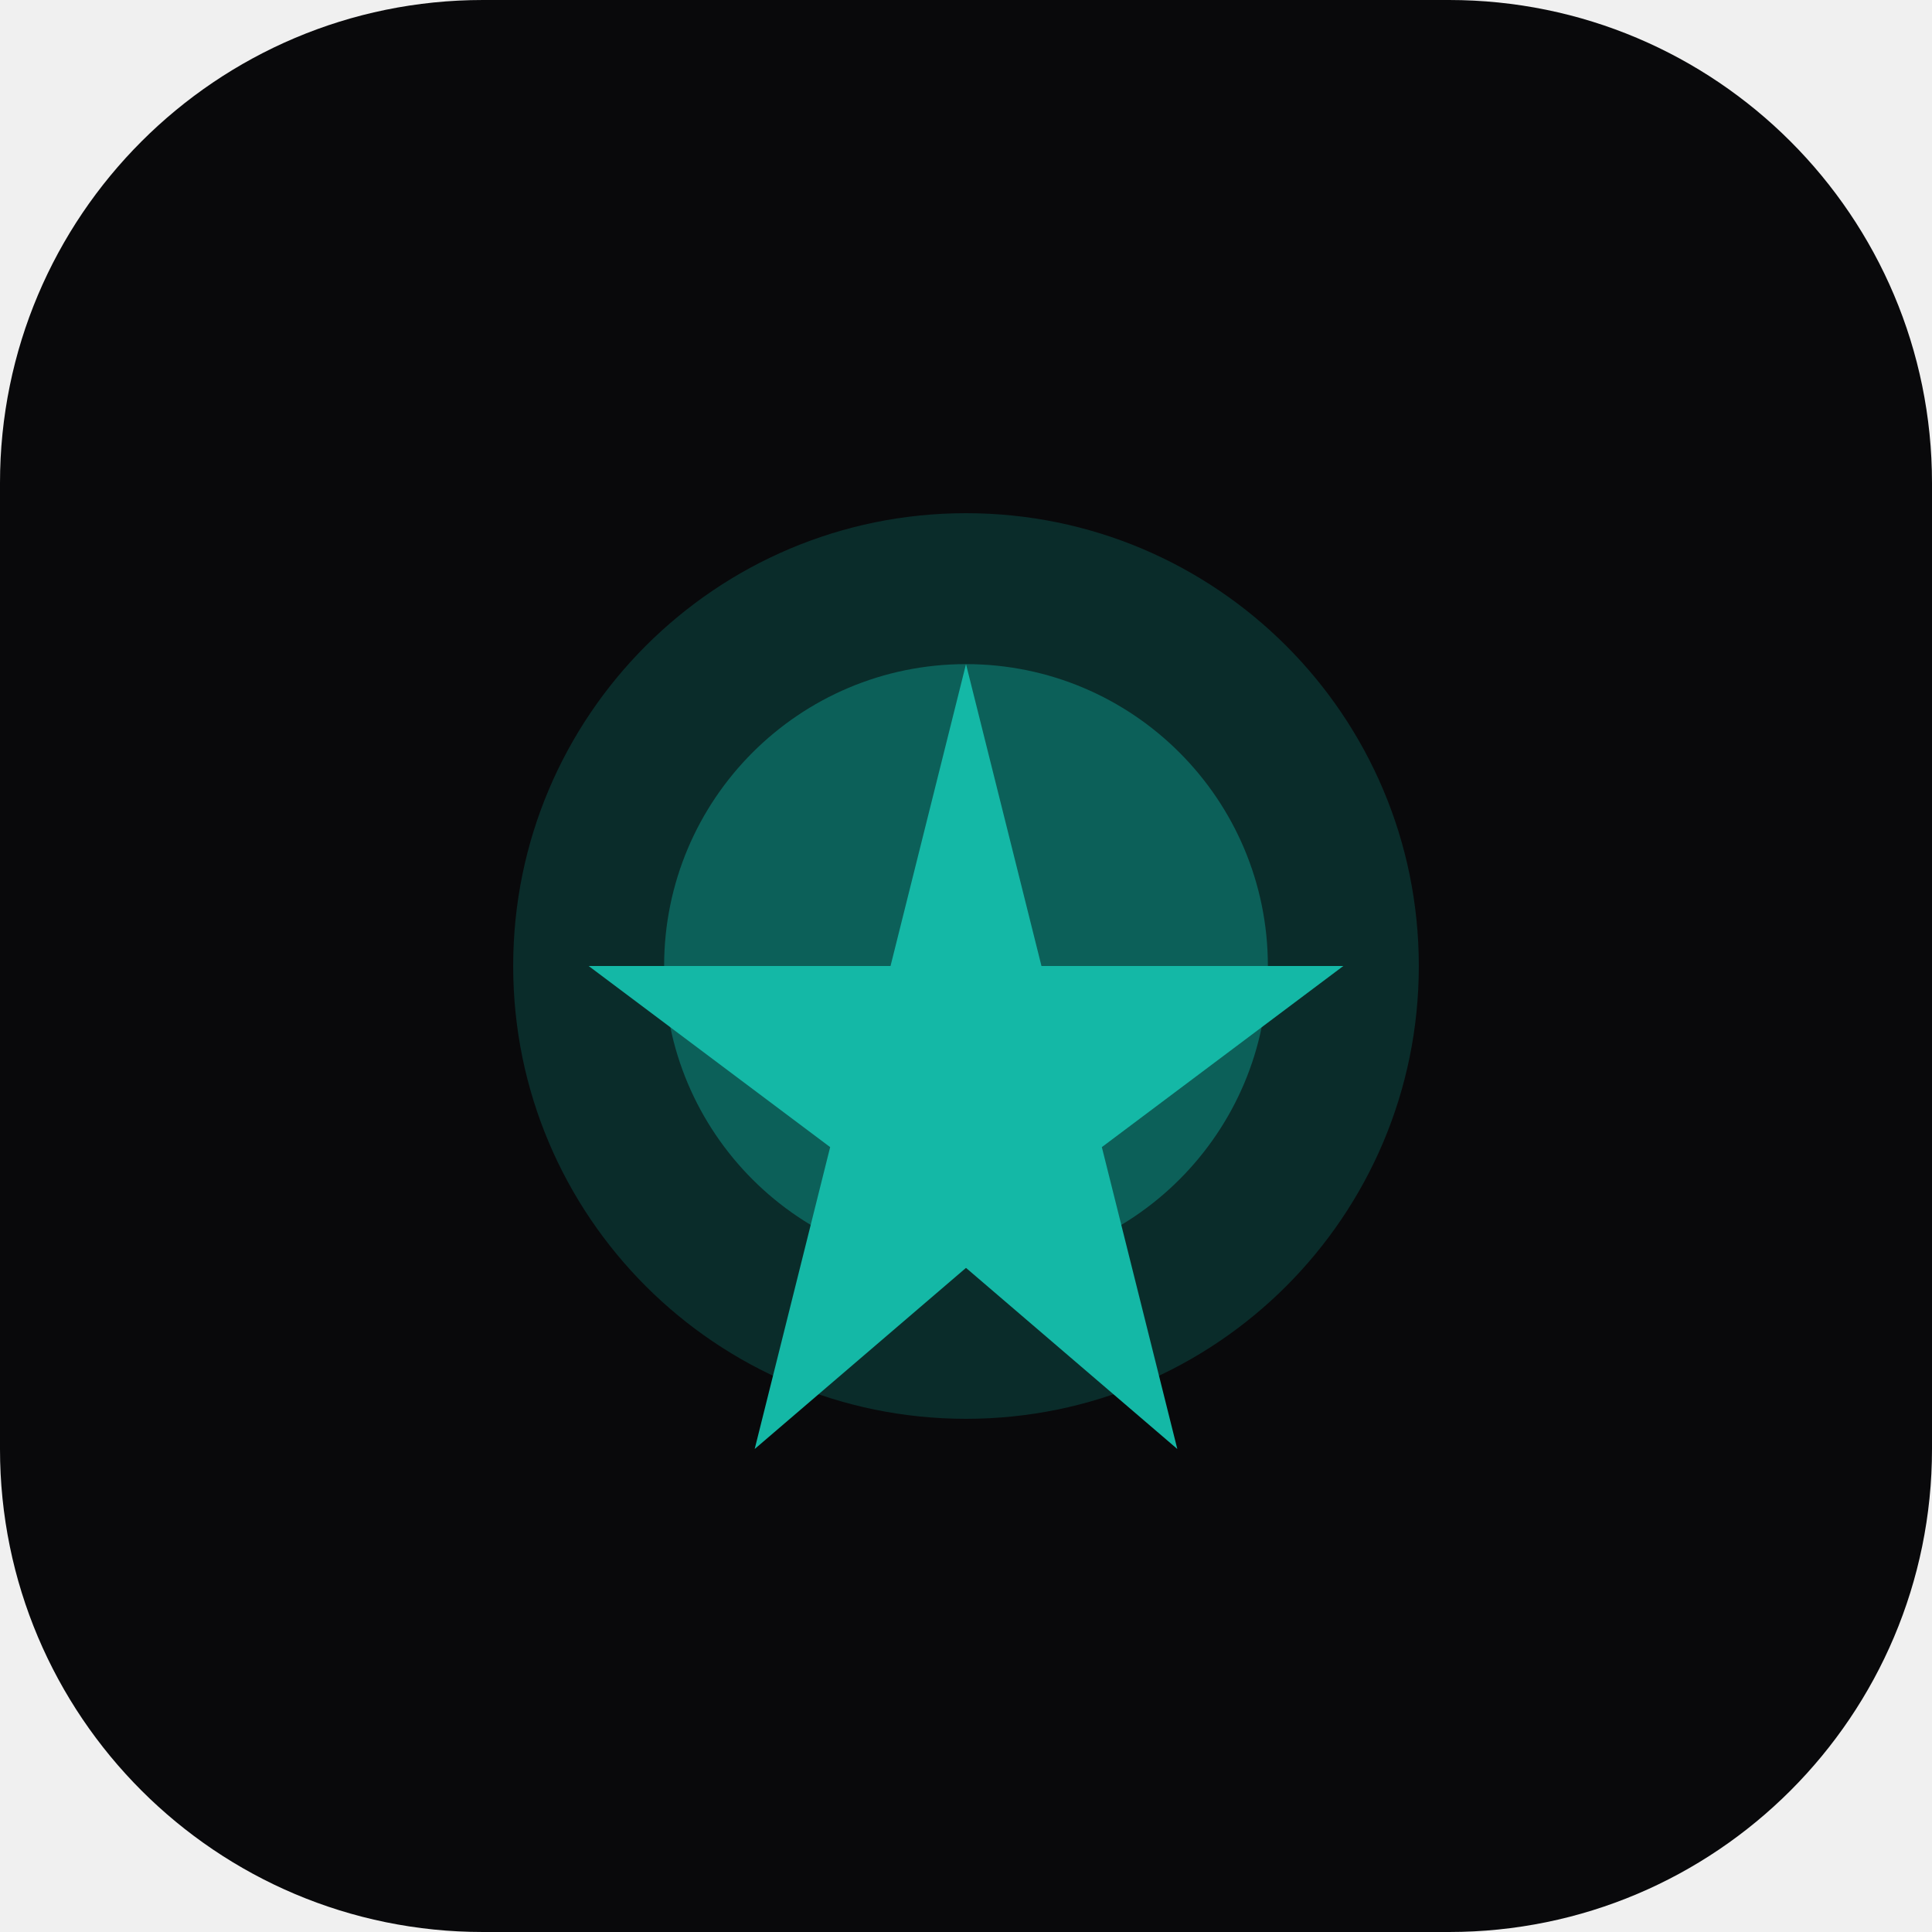
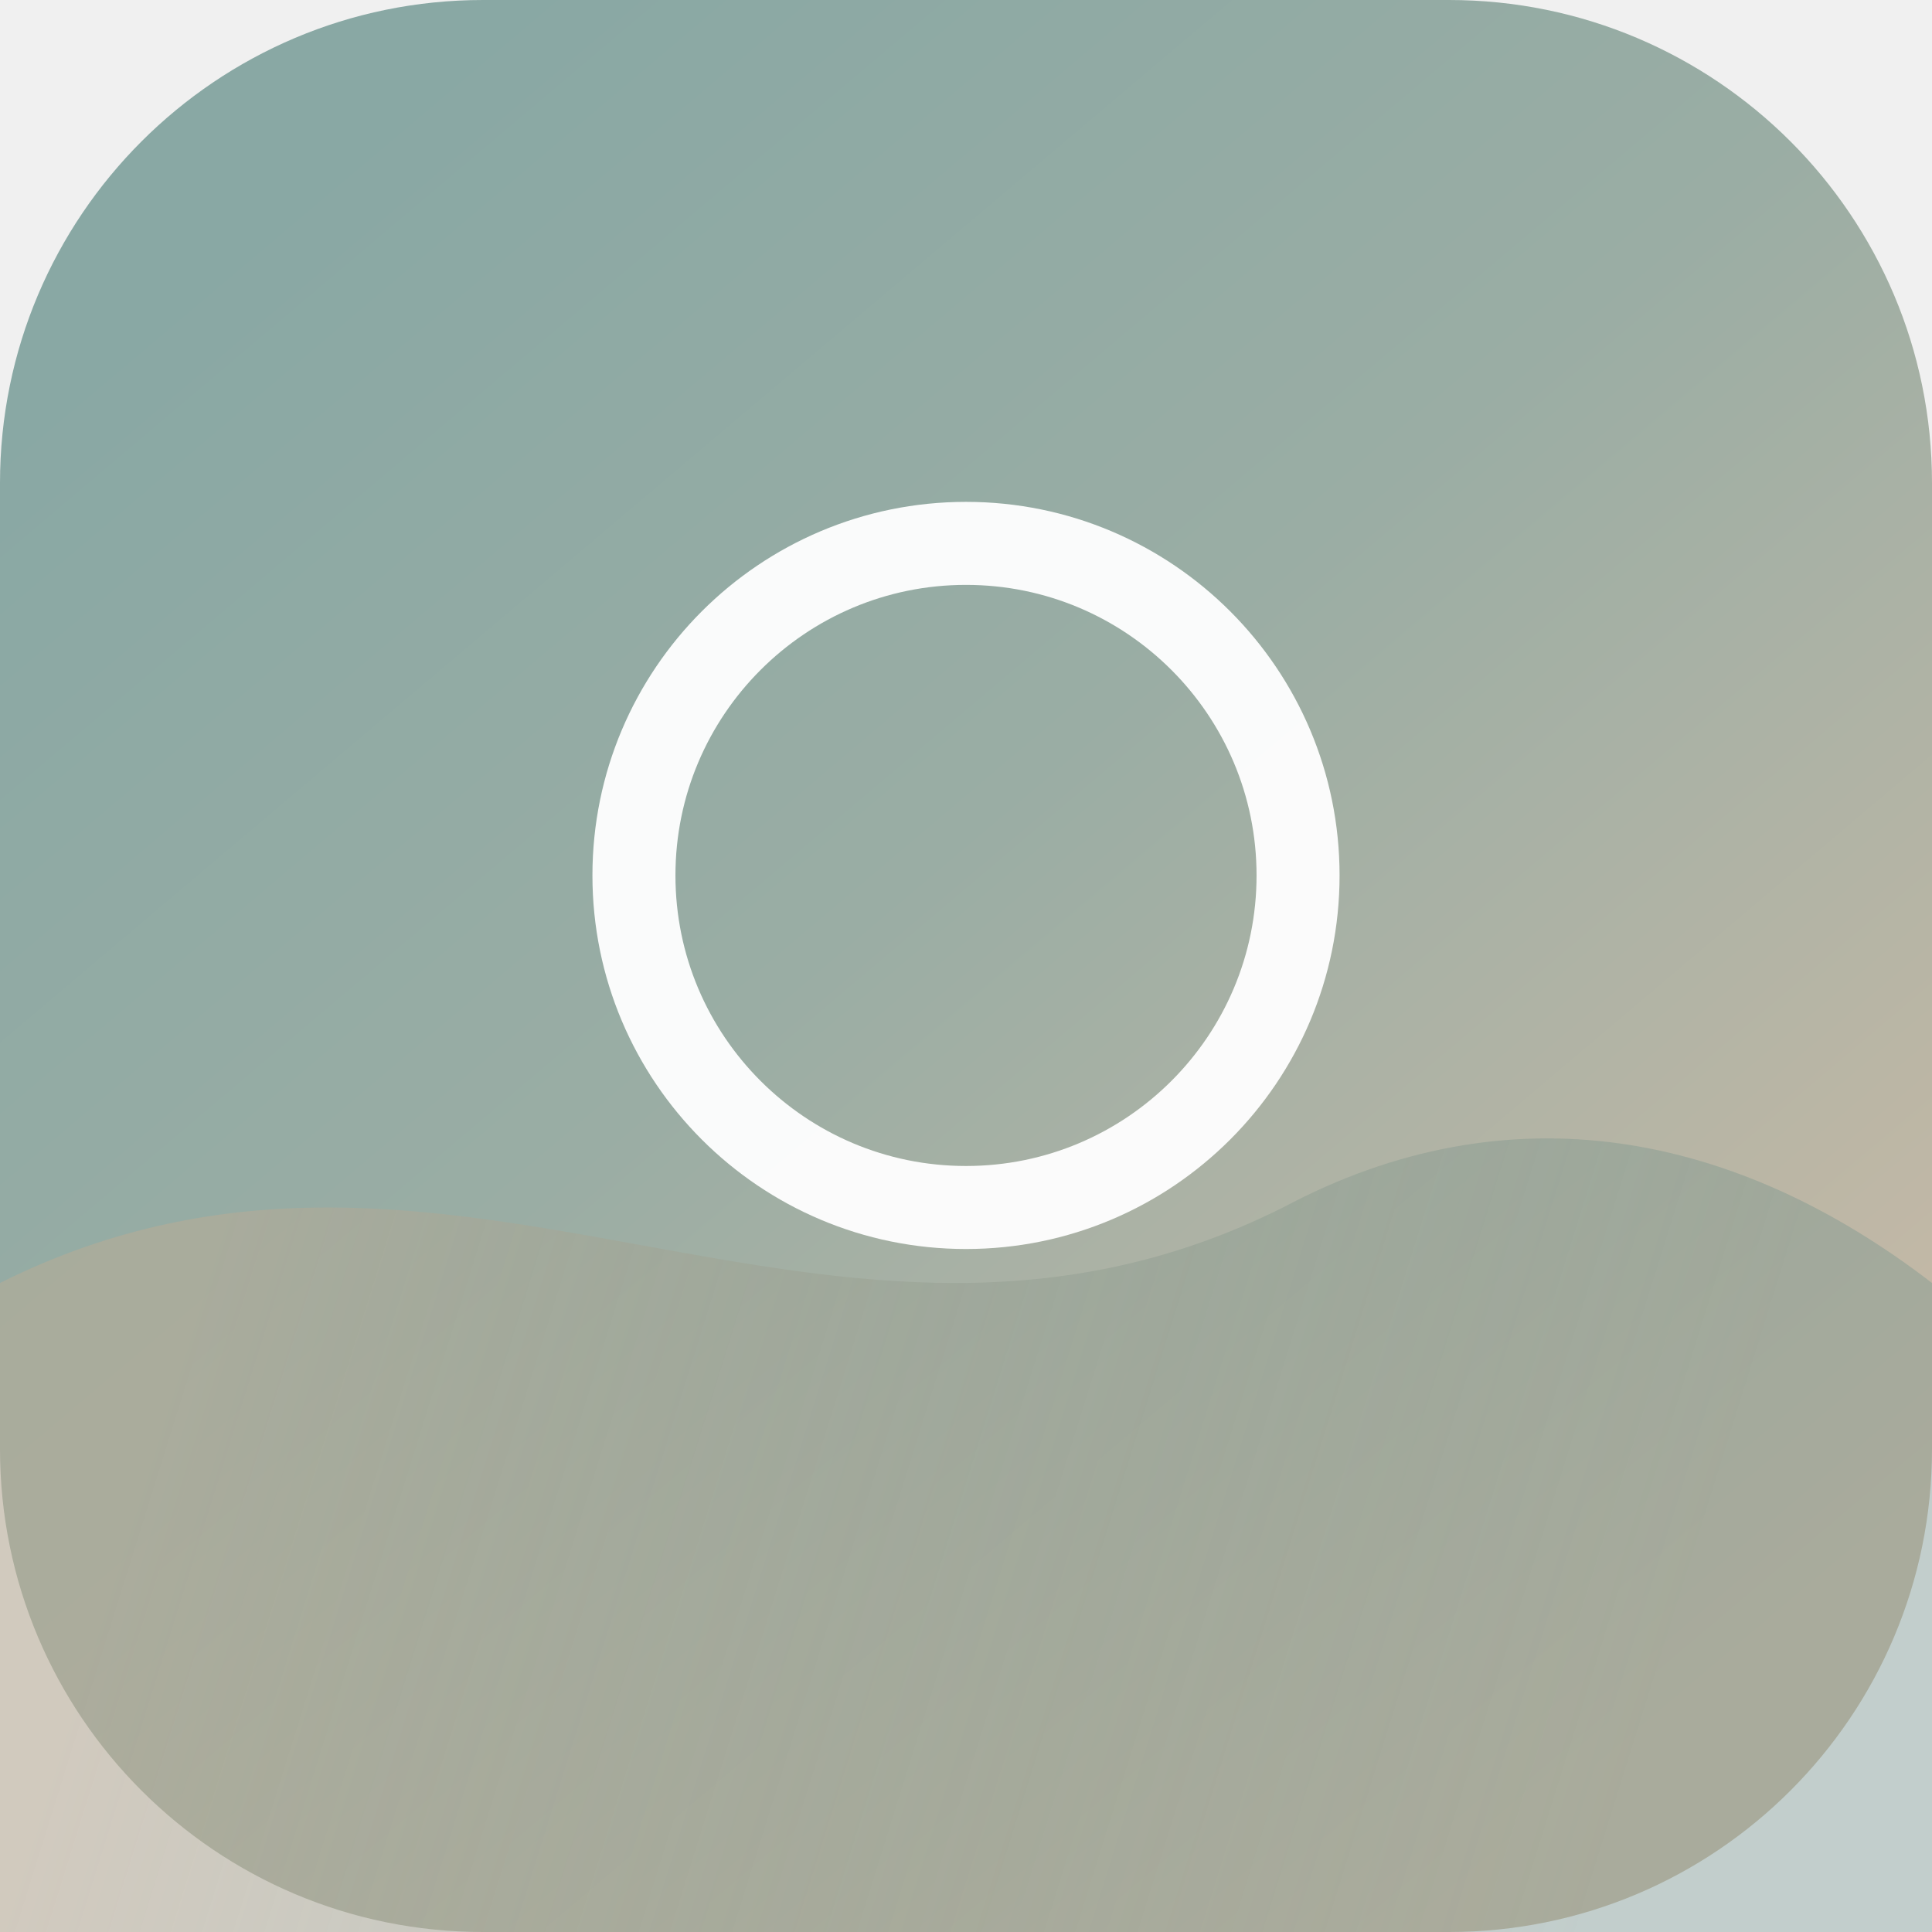
<svg xmlns="http://www.w3.org/2000/svg" viewBox="0 0 512 512" fill="none">
-   <rect width="512" height="512" rx="128" fill="#09090b" />
-   <circle cx="256" cy="256" r="120" fill="#0d9488" opacity="0.25" />
-   <circle cx="256" cy="256" r="80" fill="#0d9488" opacity="0.5" />
-   <path d="M256 176 L276 256 L356 256 L292 304 L312 384 L256 336 L200 384 L220 304 L156 256 L236 256 Z" fill="#14b8a6" />
+   <defs>
+     <linearGradient id="sky" x1="80" y1="48" x2="432" y2="464" gradientUnits="userSpaceOnUse">
+       <stop offset="0%" stop-color="#89A8A4" />
+       <stop offset="45%" stop-color="#9AADA4" />
+       <stop offset="100%" stop-color="#C9BAA6" />
+     </linearGradient>
+     <linearGradient id="dune" x1="64" y1="300" x2="448" y2="420" gradientUnits="userSpaceOnUse">
+       <stop offset="0%" stop-color="#B8AB96" stop-opacity="0.55" />
+       <stop offset="100%" stop-color="#6D8F89" stop-opacity="0.35" />
+     </linearGradient>
+   </defs>
+   <rect width="512" height="512" rx="128" fill="url(#sky)" />
+   <path d="M0 340 C120 280, 220 380, 340 320 C400 288, 460 300, 512 340 L512 512 L0 512 Z" fill="url(#dune)" />
+   <circle cx="256" cy="232" r="88" stroke="#FFFFFF" stroke-width="22" opacity="0.95" />
</svg>
